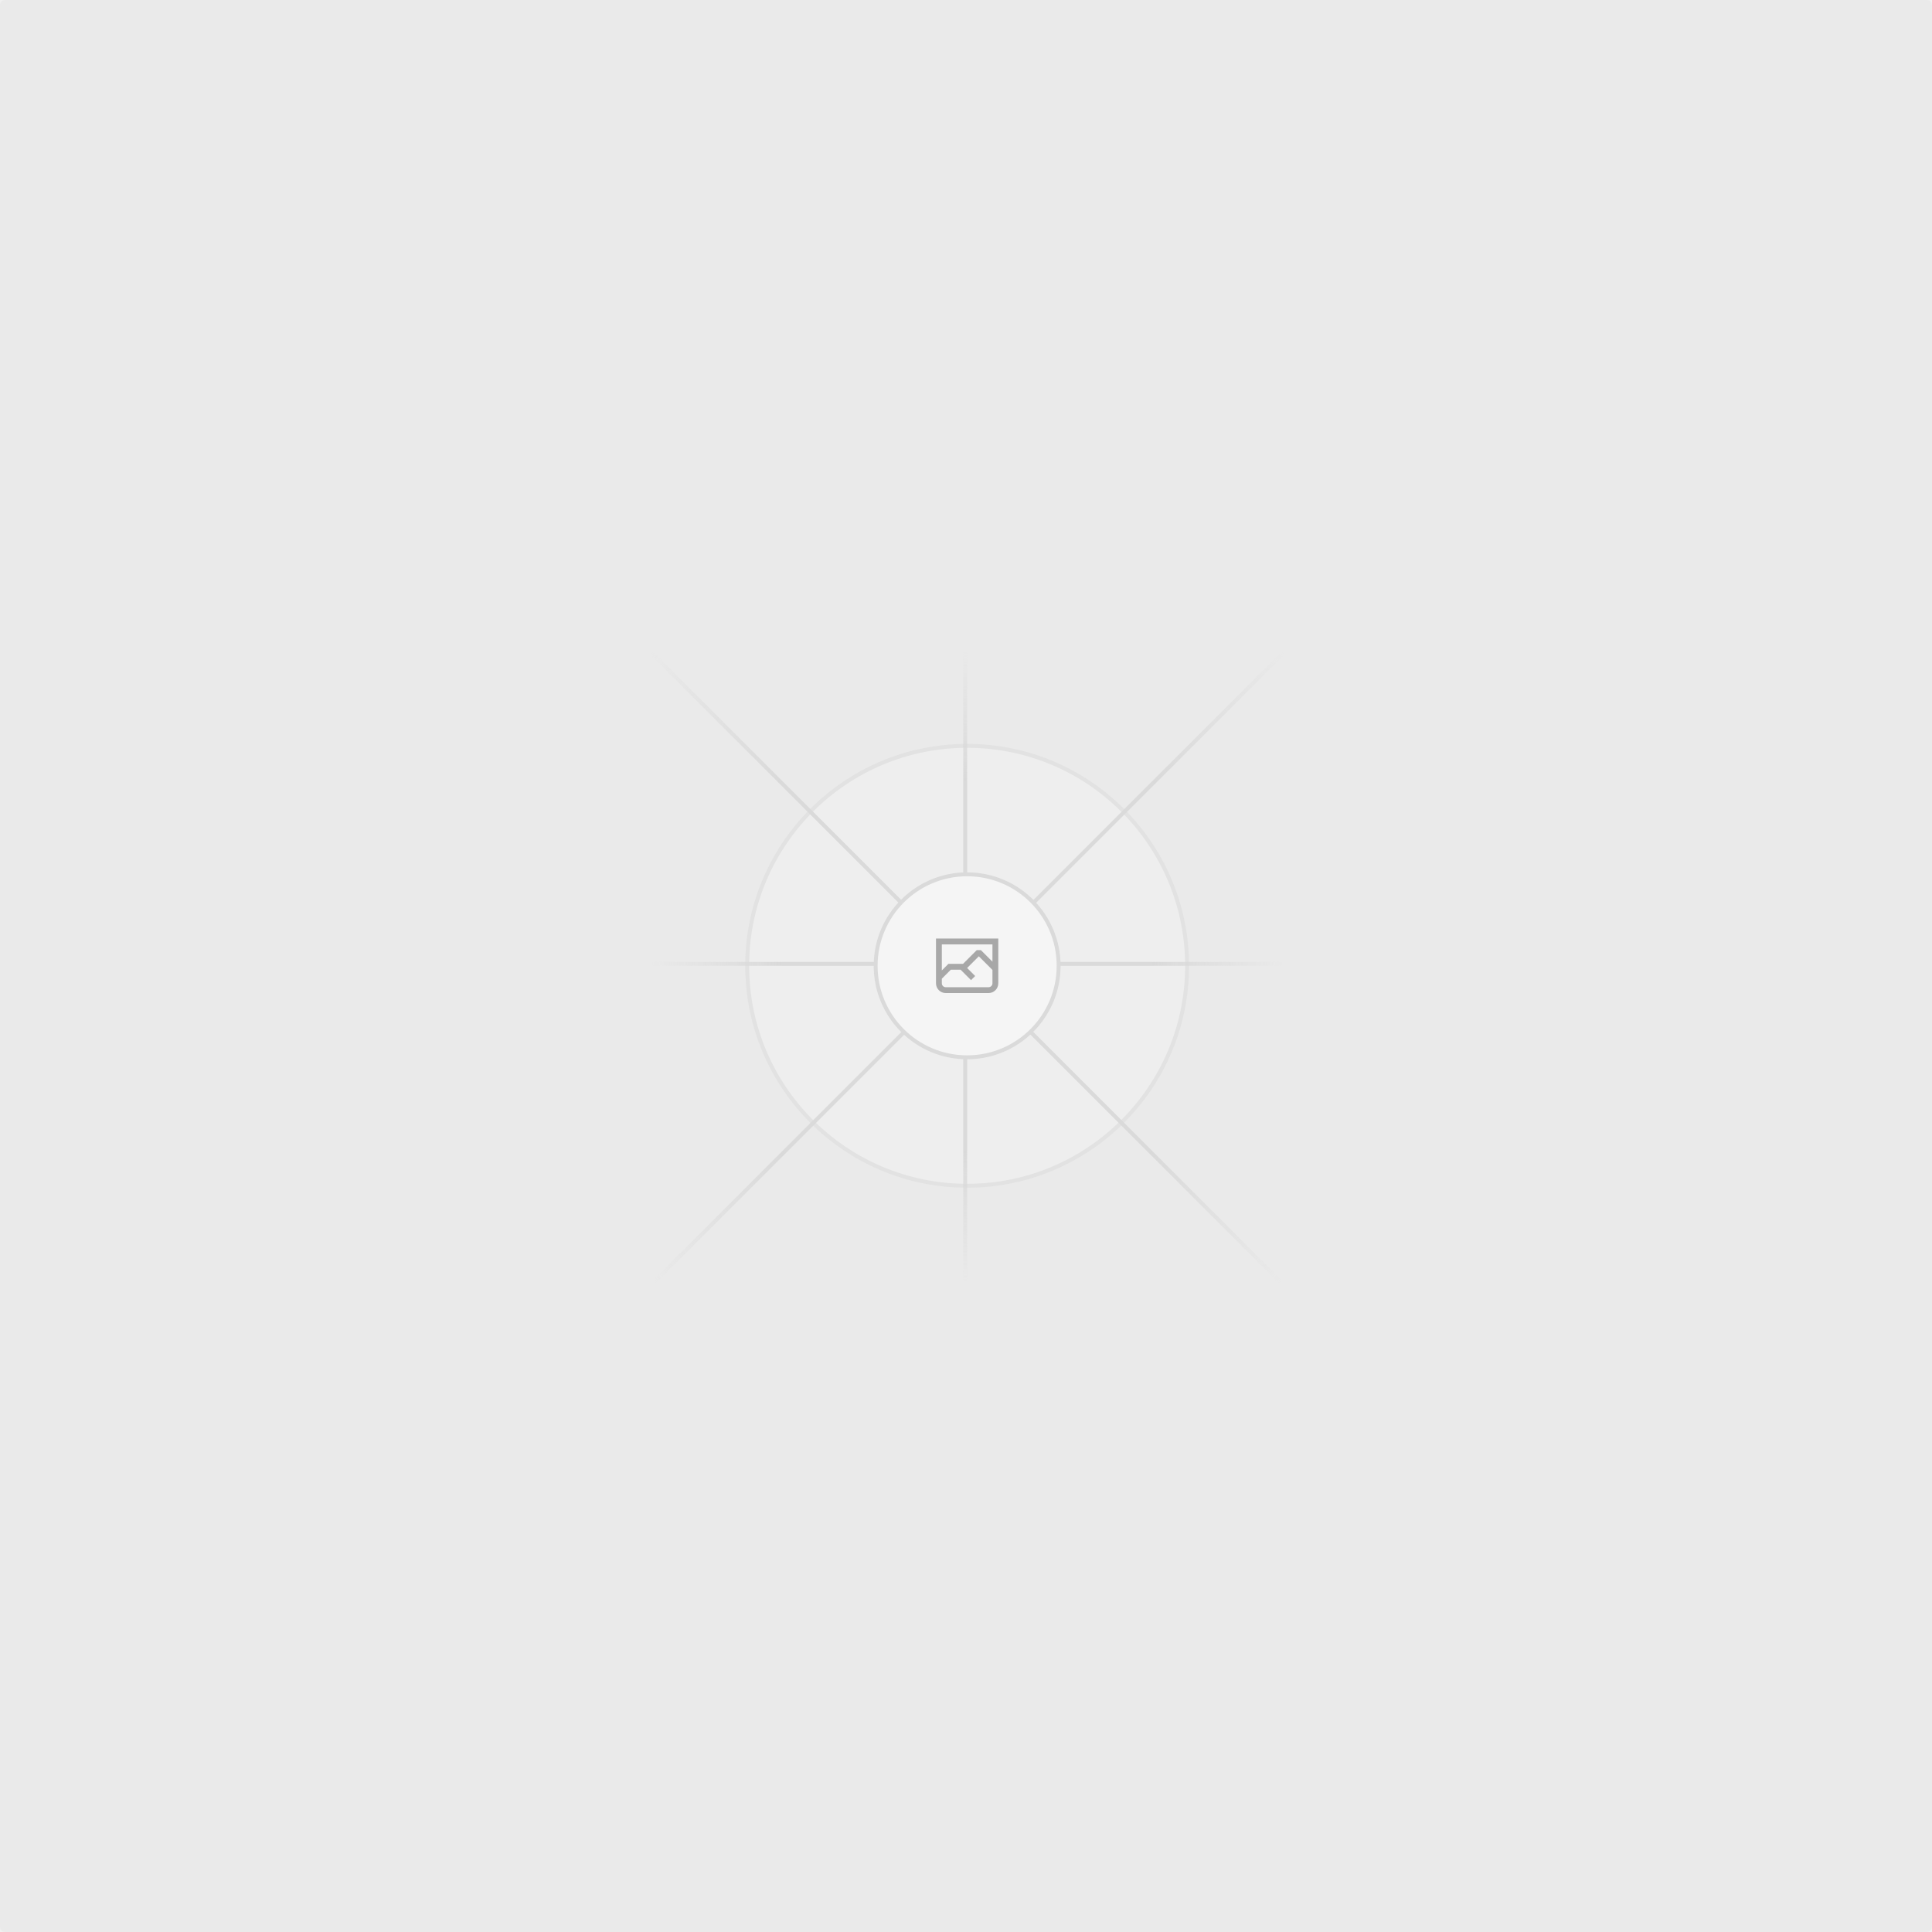
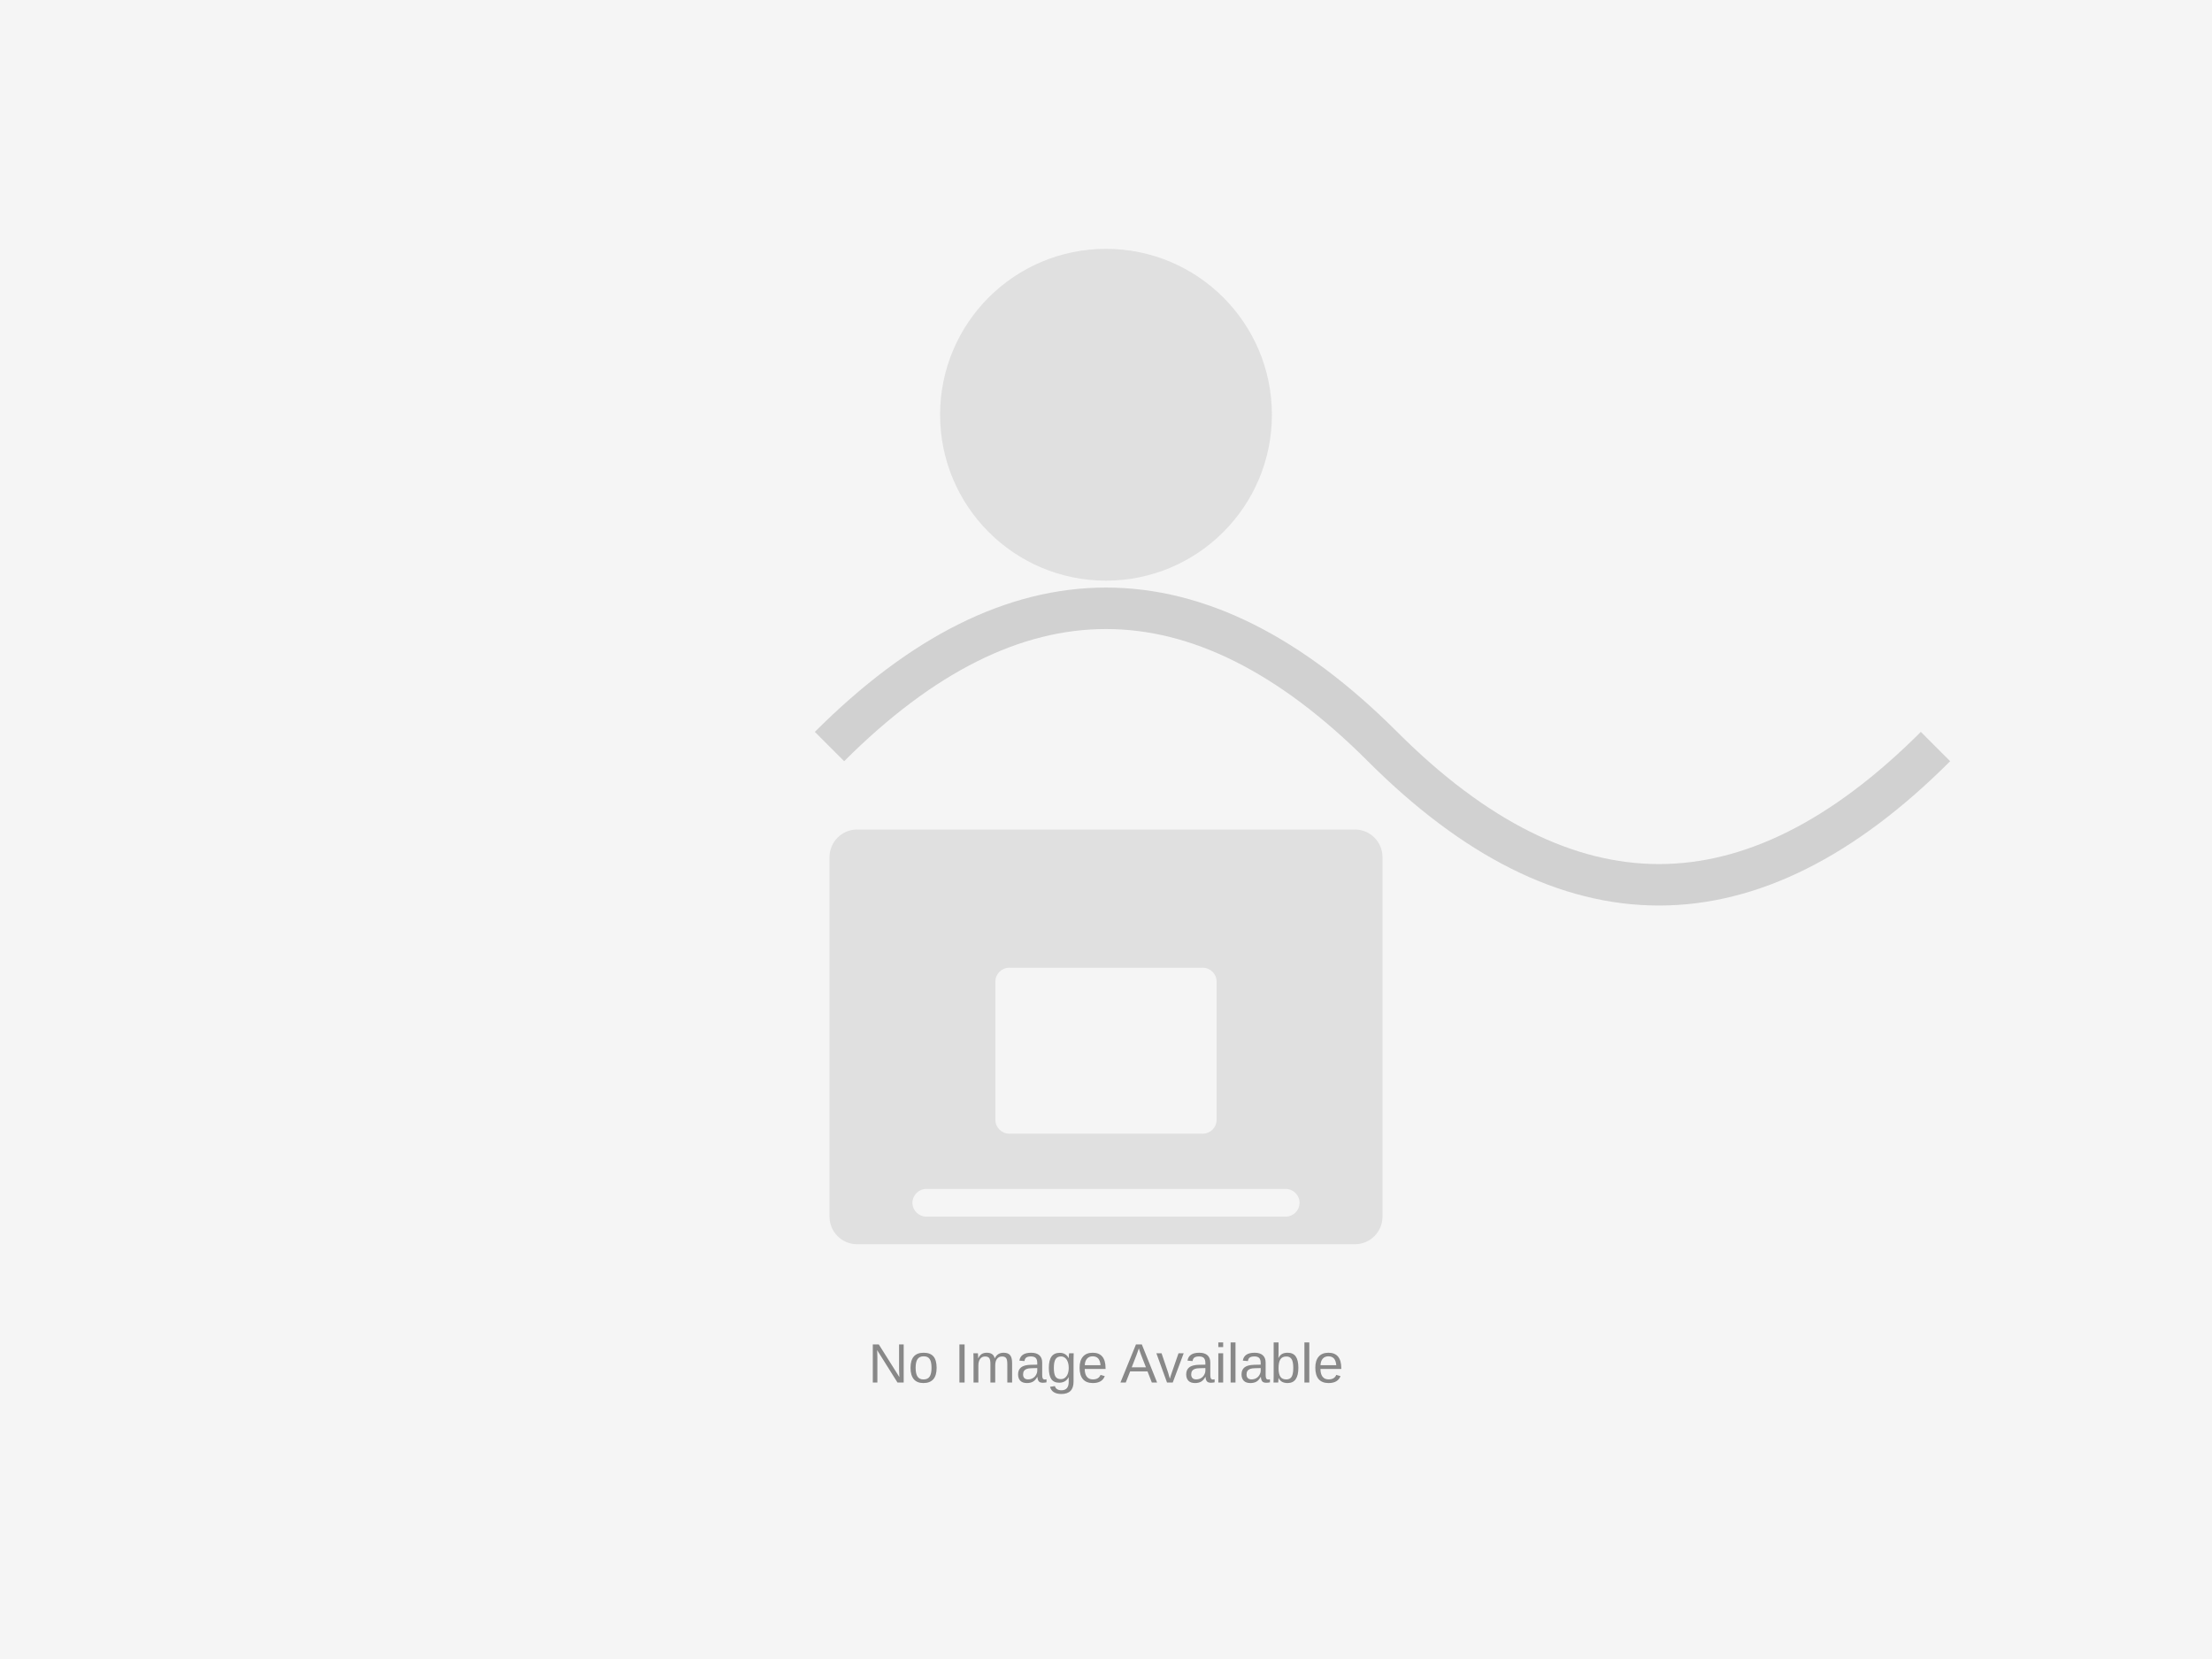
- <svg xmlns="http://www.w3.org/2000/svg" width="1200" height="1200" fill="none">
-   <rect width="1200" height="1200" fill="#EAEAEA" rx="3" />
-   <g opacity=".5">
-     <g opacity=".5">
-       <path fill="#FAFAFA" d="M600.709 736.5c-75.454 0-136.621-61.167-136.621-136.62 0-75.454 61.167-136.621 136.621-136.621 75.453 0 136.62 61.167 136.62 136.621 0 75.453-61.167 136.62-136.62 136.62Z" />
-       <path stroke="#C9C9C9" stroke-width="2.418" d="M600.709 736.5c-75.454 0-136.621-61.167-136.621-136.62 0-75.454 61.167-136.621 136.621-136.621 75.453 0 136.62 61.167 136.62 136.621 0 75.453-61.167 136.62-136.62 136.62Z" />
-     </g>
-     <path stroke="url(#a)" stroke-width="2.418" d="M0-1.209h553.581" transform="scale(1 -1) rotate(45 1163.11 91.165)" />
-     <path stroke="url(#b)" stroke-width="2.418" d="M404.846 598.671h391.726" />
-     <path stroke="url(#c)" stroke-width="2.418" d="M599.5 795.742V404.017" />
-     <path stroke="url(#d)" stroke-width="2.418" d="m795.717 796.597-391.441-391.44" />
-     <path fill="#fff" d="M600.709 656.704c-31.384 0-56.825-25.441-56.825-56.824 0-31.384 25.441-56.825 56.825-56.825 31.383 0 56.824 25.441 56.824 56.825 0 31.383-25.441 56.824-56.824 56.824Z" />
-     <g clip-path="url(#e)">
-       <path fill="#666" fill-rule="evenodd" d="M616.426 586.58h-31.434v16.176l3.553-3.554.531-.531h9.068l.074-.074 8.463-8.463h2.565l7.18 7.181V586.58Zm-15.715 14.654 3.698 3.699 1.283 1.282-2.565 2.565-1.282-1.283-5.2-5.199h-6.066l-5.514 5.514-.073.073v2.876a2.418 2.418 0 0 0 2.418 2.418h26.598a2.418 2.418 0 0 0 2.418-2.418v-8.317l-8.463-8.463-7.181 7.181-.071.072Zm-19.347 5.442v4.085a6.045 6.045 0 0 0 6.046 6.045h26.598a6.044 6.044 0 0 0 6.045-6.045v-7.108l1.356-1.355-1.282-1.283-.074-.073v-17.989h-38.689v23.43l-.146.146.146.147Z" clip-rule="evenodd" />
-     </g>
-     <path stroke="#C9C9C9" stroke-width="2.418" d="M600.709 656.704c-31.384 0-56.825-25.441-56.825-56.824 0-31.384 25.441-56.825 56.825-56.825 31.383 0 56.824 25.441 56.824 56.825 0 31.383-25.441 56.824-56.824 56.824Z" />
+ <svg xmlns="http://www.w3.org/2000/svg" width="100%" height="100%" viewBox="0 0 800 600" preserveAspectRatio="xMidYMid slice">
+   <rect width="100%" height="100%" fill="#f5f5f5" />
+   <g>
+     <path d="M300,270 Q400,170 500,270 T700,270" fill="none" stroke="#d1d1d1" stroke-width="15" />
+     <circle cx="400" cy="150" r="60" fill="#e0e0e0" />
+     <rect x="300" y="300" width="200" height="150" rx="10" fill="#e0e0e0" />
+     <rect x="360" y="350" width="80" height="60" rx="5" fill="#f5f5f5" />
+     <rect x="330" y="430" width="140" height="10" rx="5" fill="#f5f5f5" />
  </g>
-   <defs>
-     <linearGradient id="a" x1="554.061" x2="-.48" y1=".083" y2=".087" gradientUnits="userSpaceOnUse">
-       <stop stop-color="#C9C9C9" stop-opacity="0" />
-       <stop offset=".208" stop-color="#C9C9C9" />
-       <stop offset=".792" stop-color="#C9C9C9" />
-       <stop offset="1" stop-color="#C9C9C9" stop-opacity="0" />
-     </linearGradient>
-     <linearGradient id="b" x1="796.912" x2="404.507" y1="599.963" y2="599.965" gradientUnits="userSpaceOnUse">
-       <stop stop-color="#C9C9C9" stop-opacity="0" />
-       <stop offset=".208" stop-color="#C9C9C9" />
-       <stop offset=".792" stop-color="#C9C9C9" />
-       <stop offset="1" stop-color="#C9C9C9" stop-opacity="0" />
-     </linearGradient>
-     <linearGradient id="c" x1="600.792" x2="600.794" y1="403.677" y2="796.082" gradientUnits="userSpaceOnUse">
-       <stop stop-color="#C9C9C9" stop-opacity="0" />
-       <stop offset=".208" stop-color="#C9C9C9" />
-       <stop offset=".792" stop-color="#C9C9C9" />
-       <stop offset="1" stop-color="#C9C9C9" stop-opacity="0" />
-     </linearGradient>
-     <linearGradient id="d" x1="404.85" x2="796.972" y1="403.903" y2="796.02" gradientUnits="userSpaceOnUse">
-       <stop stop-color="#C9C9C9" stop-opacity="0" />
-       <stop offset=".208" stop-color="#C9C9C9" />
-       <stop offset=".792" stop-color="#C9C9C9" />
-       <stop offset="1" stop-color="#C9C9C9" stop-opacity="0" />
-     </linearGradient>
-     <clipPath id="e">
-       <path fill="#fff" d="M581.364 580.535h38.689v38.689h-38.689z" />
-     </clipPath>
-   </defs>
+   <text x="400" y="500" font-family="Arial, sans-serif" font-size="20" text-anchor="middle" fill="#888">
+     No Image Available
+   </text>
</svg>
